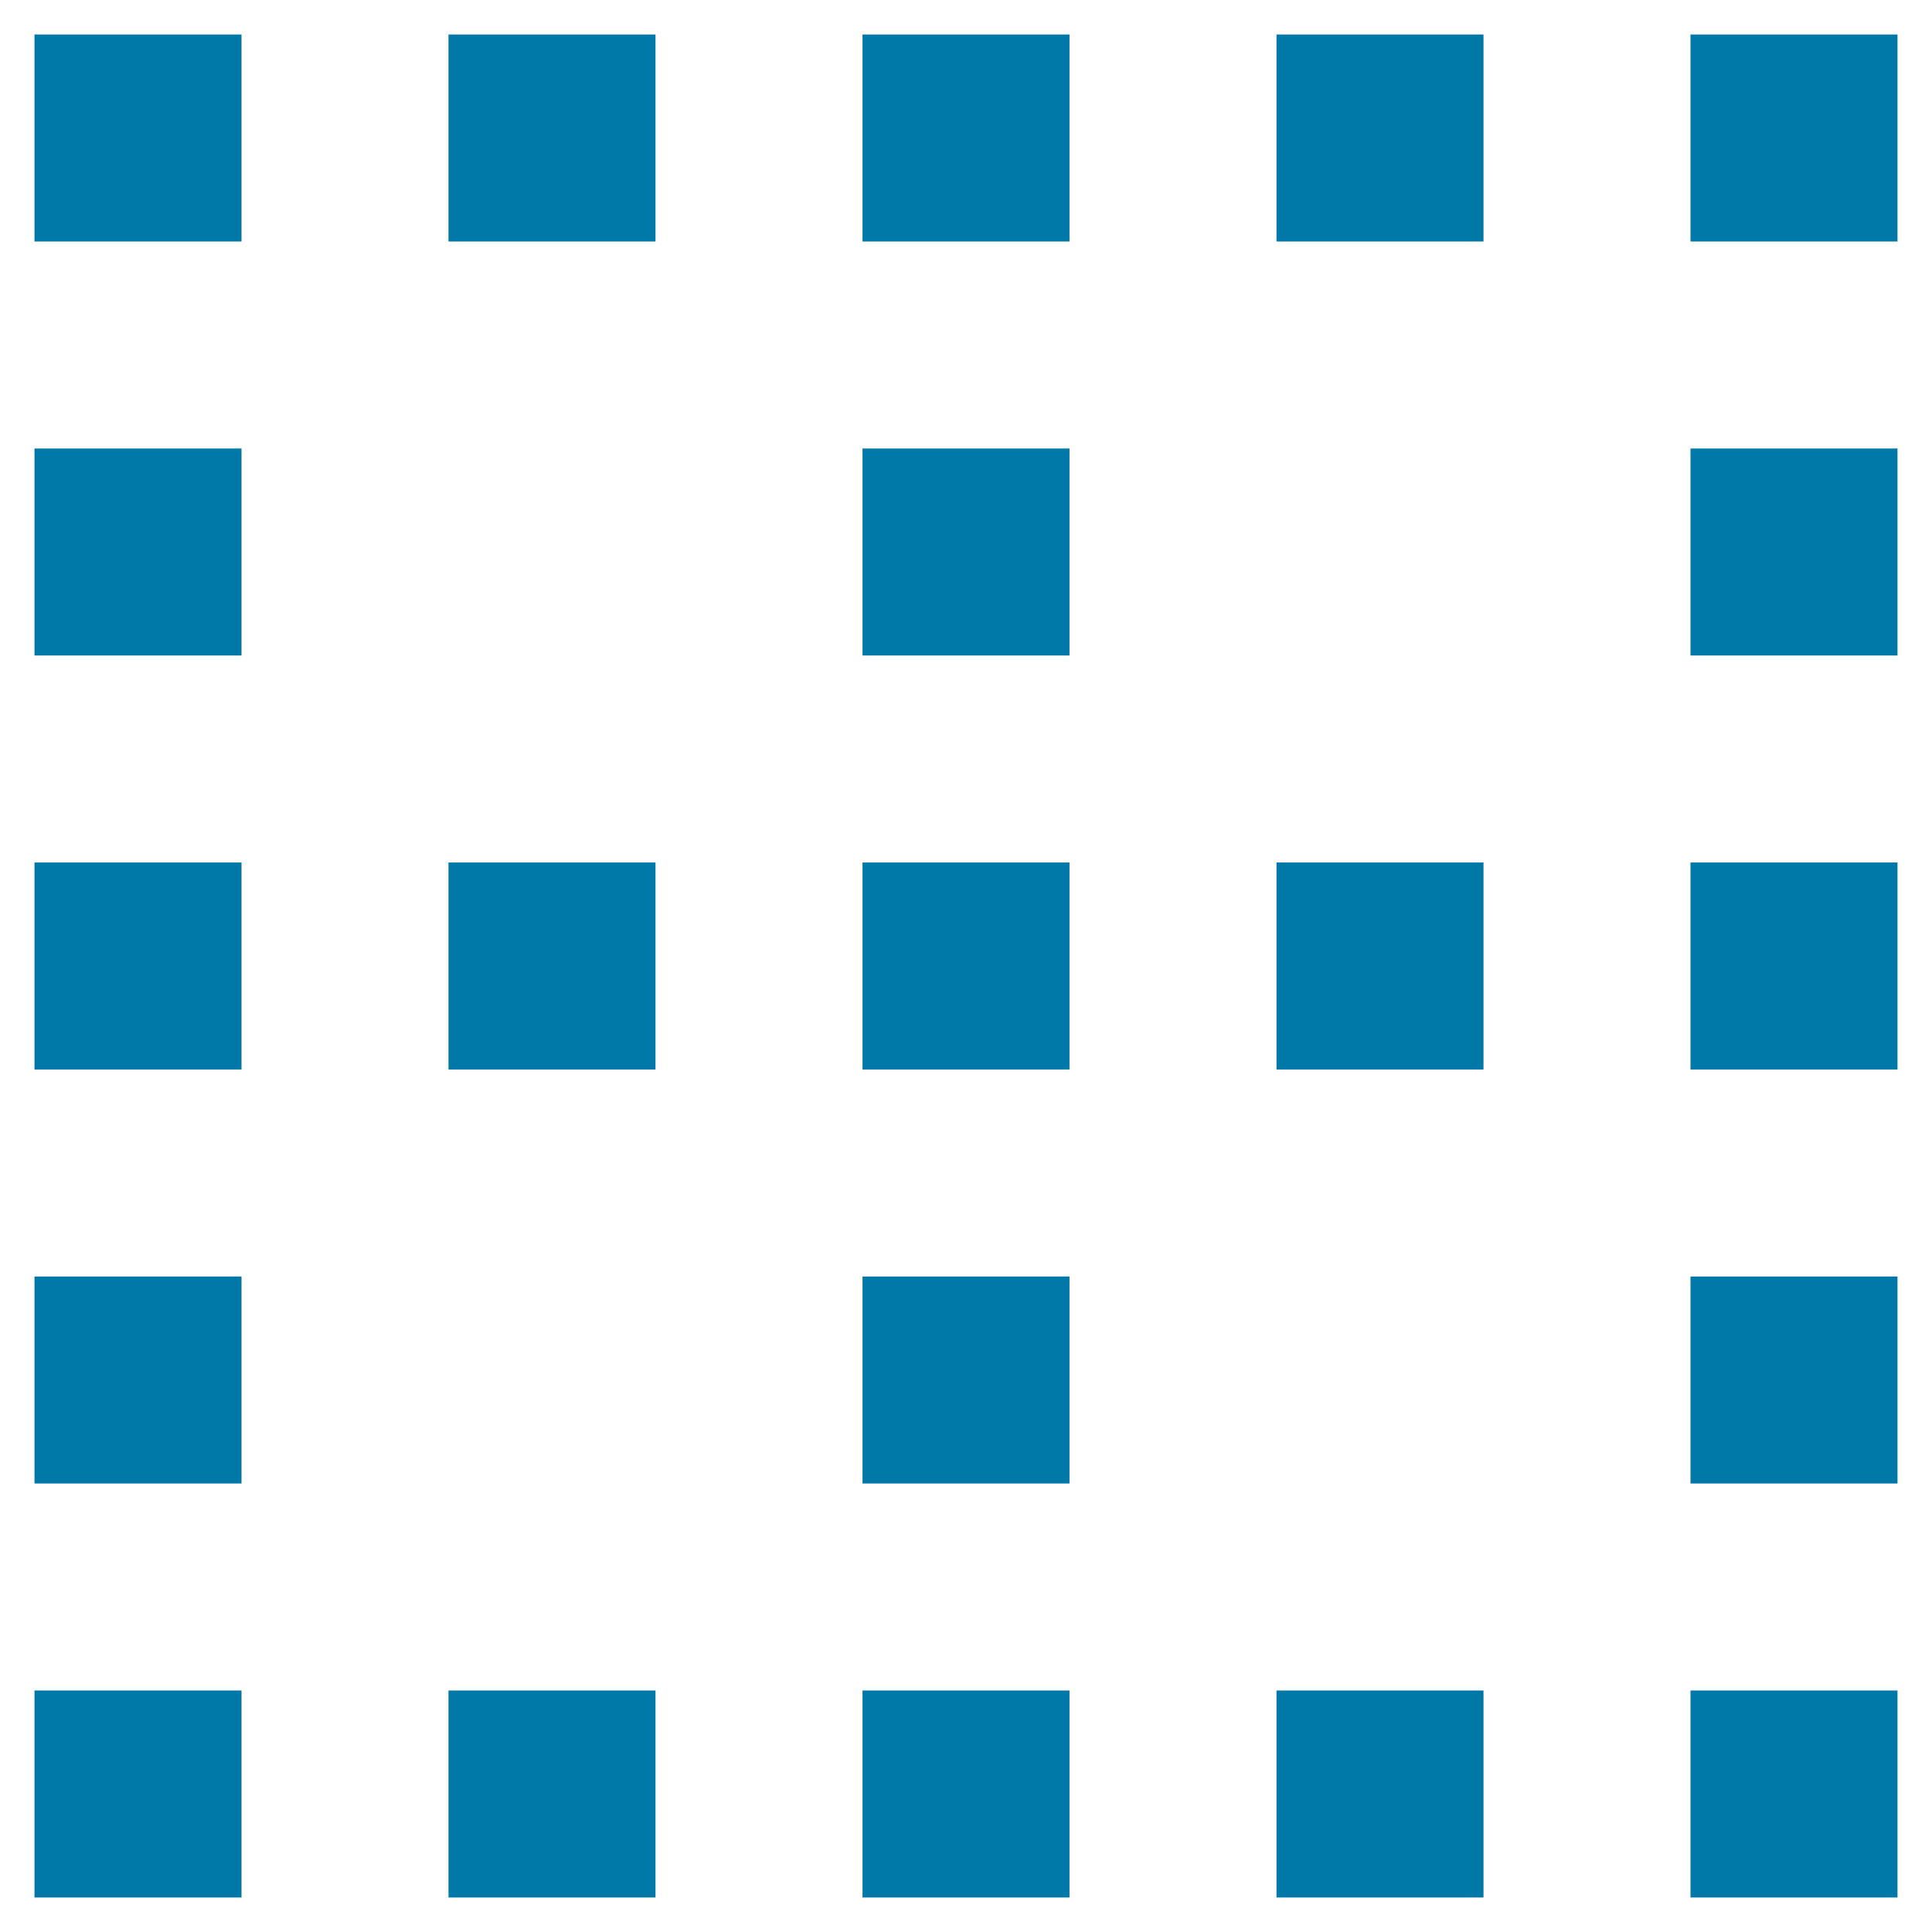
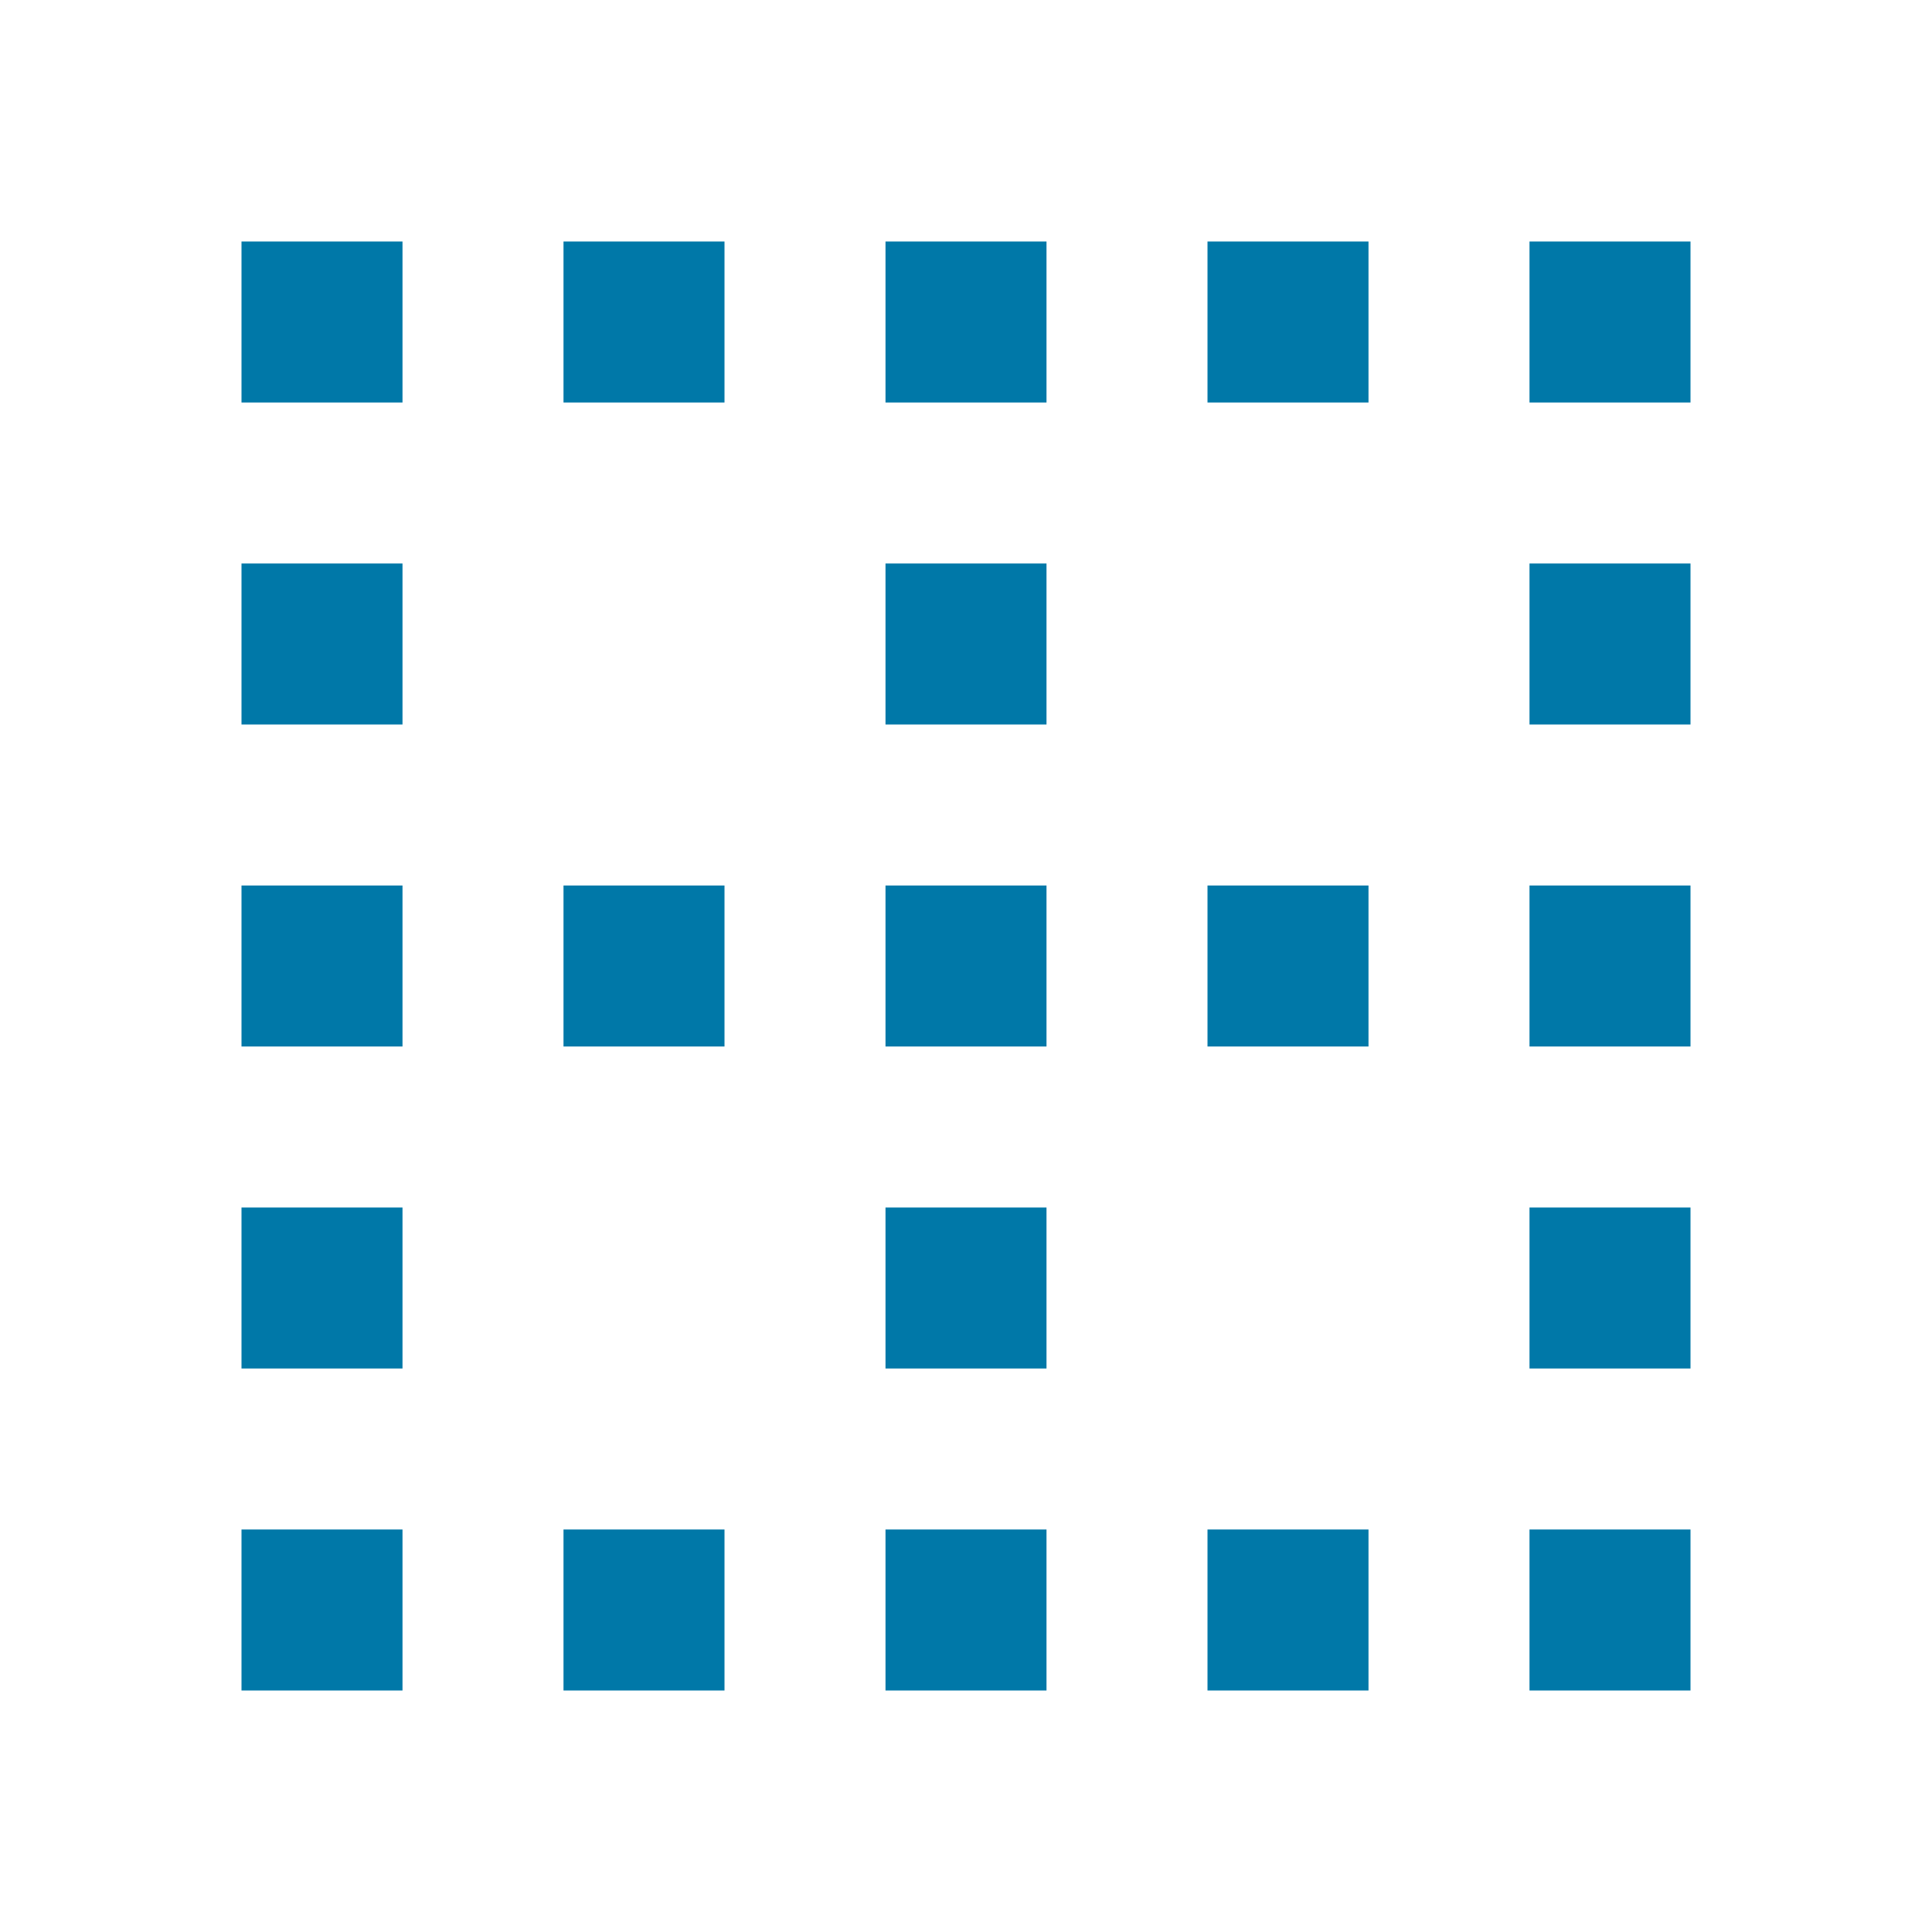
- <svg xmlns="http://www.w3.org/2000/svg" width="14" height="14" viewBox="0 0 14 14">
-   <g fill="none" fill-rule="evenodd" transform="translate(-2 -2)">
-     <polygon points="0 0 18 0 18 18 0 18" />
-     <path fill="#0078A8" fill-rule="nonzero" d="M5.25,3.75 L6.75,3.75 L6.75,2.25 L5.25,2.25 L5.25,3.75 Z M5.25,9.75 L6.75,9.75 L6.75,8.25 L5.25,8.25 L5.25,9.75 Z M5.25,15.75 L6.75,15.75 L6.75,14.25 L5.25,14.25 L5.25,15.75 Z M8.25,12.75 L9.75,12.75 L9.75,11.25 L8.25,11.25 L8.25,12.75 Z M8.25,15.75 L9.75,15.75 L9.75,14.25 L8.25,14.25 L8.25,15.75 Z M2.25,15.75 L3.75,15.75 L3.75,14.25 L2.25,14.25 L2.25,15.75 Z M2.25,12.75 L3.75,12.75 L3.75,11.25 L2.25,11.25 L2.25,12.75 Z M2.25,9.75 L3.75,9.75 L3.75,8.25 L2.25,8.25 L2.25,9.75 Z M2.25,6.75 L3.75,6.75 L3.75,5.25 L2.25,5.25 L2.25,6.75 Z M2.25,3.75 L3.75,3.75 L3.75,2.25 L2.25,2.25 L2.25,3.75 Z M8.25,9.75 L9.75,9.75 L9.75,8.25 L8.25,8.25 L8.25,9.75 Z M14.25,12.75 L15.75,12.75 L15.75,11.25 L14.25,11.25 L14.25,12.75 Z M14.25,9.75 L15.75,9.75 L15.75,8.25 L14.25,8.25 L14.25,9.75 Z M14.25,15.75 L15.75,15.75 L15.75,14.25 L14.25,14.25 L14.25,15.75 Z M14.25,6.75 L15.75,6.75 L15.75,5.25 L14.25,5.25 L14.25,6.75 Z M8.25,6.75 L9.75,6.75 L9.75,5.25 L8.25,5.25 L8.25,6.75 Z M14.25,2.25 L14.25,3.75 L15.75,3.75 L15.75,2.25 L14.25,2.25 Z M8.25,3.75 L9.75,3.75 L9.75,2.25 L8.25,2.25 L8.25,3.75 Z M11.25,15.75 L12.75,15.75 L12.75,14.25 L11.25,14.25 L11.25,15.75 Z M11.25,9.75 L12.75,9.75 L12.75,8.25 L11.25,8.25 L11.25,9.75 Z M11.25,3.75 L12.75,3.75 L12.75,2.25 L11.25,2.25 L11.25,3.75 Z" />
-   </g>
+ <svg xmlns="http://www.w3.org/2000/svg" width="18" height="18" viewBox="0 0 18 18">
+   <path fill="#0078A8" fill-rule="nonzero" d="M5.25,3.75 L6.75,3.75 L6.75,2.25 L5.25,2.25 L5.25,3.75 Z M5.25,9.75 L6.75,9.75 L6.75,8.25 L5.25,8.25 L5.25,9.75 Z M5.25,15.75 L6.75,15.75 L6.75,14.25 L5.25,14.25 L5.25,15.75 Z M8.25,12.75 L9.75,12.75 L9.75,11.25 L8.25,11.25 L8.25,12.75 Z M8.25,15.75 L9.75,15.75 L9.75,14.25 L8.25,14.25 L8.25,15.75 Z M2.25,15.75 L3.75,15.75 L3.75,14.25 L2.25,14.25 L2.25,15.75 Z M2.25,12.75 L3.75,12.75 L3.75,11.25 L2.25,11.25 L2.25,12.75 Z M2.25,9.75 L3.75,9.75 L3.75,8.25 L2.25,8.25 L2.25,9.75 Z M2.25,6.75 L3.75,6.75 L3.75,5.25 L2.25,5.25 L2.25,6.75 Z M2.25,3.75 L3.75,3.75 L3.75,2.25 L2.25,2.25 L2.25,3.75 Z M8.25,9.75 L9.75,9.75 L9.75,8.25 L8.25,8.25 L8.25,9.75 Z M14.25,12.75 L15.75,12.75 L15.75,11.25 L14.25,11.25 L14.25,12.75 Z M14.25,9.75 L15.75,9.75 L15.75,8.25 L14.25,8.25 L14.25,9.75 Z M14.25,15.75 L15.75,15.75 L15.75,14.25 L14.25,14.25 L14.25,15.75 Z M14.25,6.75 L15.75,6.75 L15.75,5.25 L14.25,5.25 L14.25,6.75 Z M8.25,6.75 L9.75,6.75 L9.75,5.25 L8.25,5.25 L8.25,6.75 Z M14.25,2.25 L14.25,3.75 L15.75,3.75 L15.75,2.25 L14.25,2.25 Z M8.25,3.75 L9.75,3.75 L9.75,2.25 L8.25,2.25 L8.25,3.75 Z M11.25,15.75 L12.75,15.75 L12.75,14.25 L11.25,14.25 L11.25,15.75 Z M11.25,9.75 L12.75,9.75 L12.75,8.25 L11.25,8.25 L11.25,9.75 Z M11.25,3.75 L12.75,3.75 L12.75,2.25 L11.25,2.25 L11.25,3.75 Z" />
</svg>
